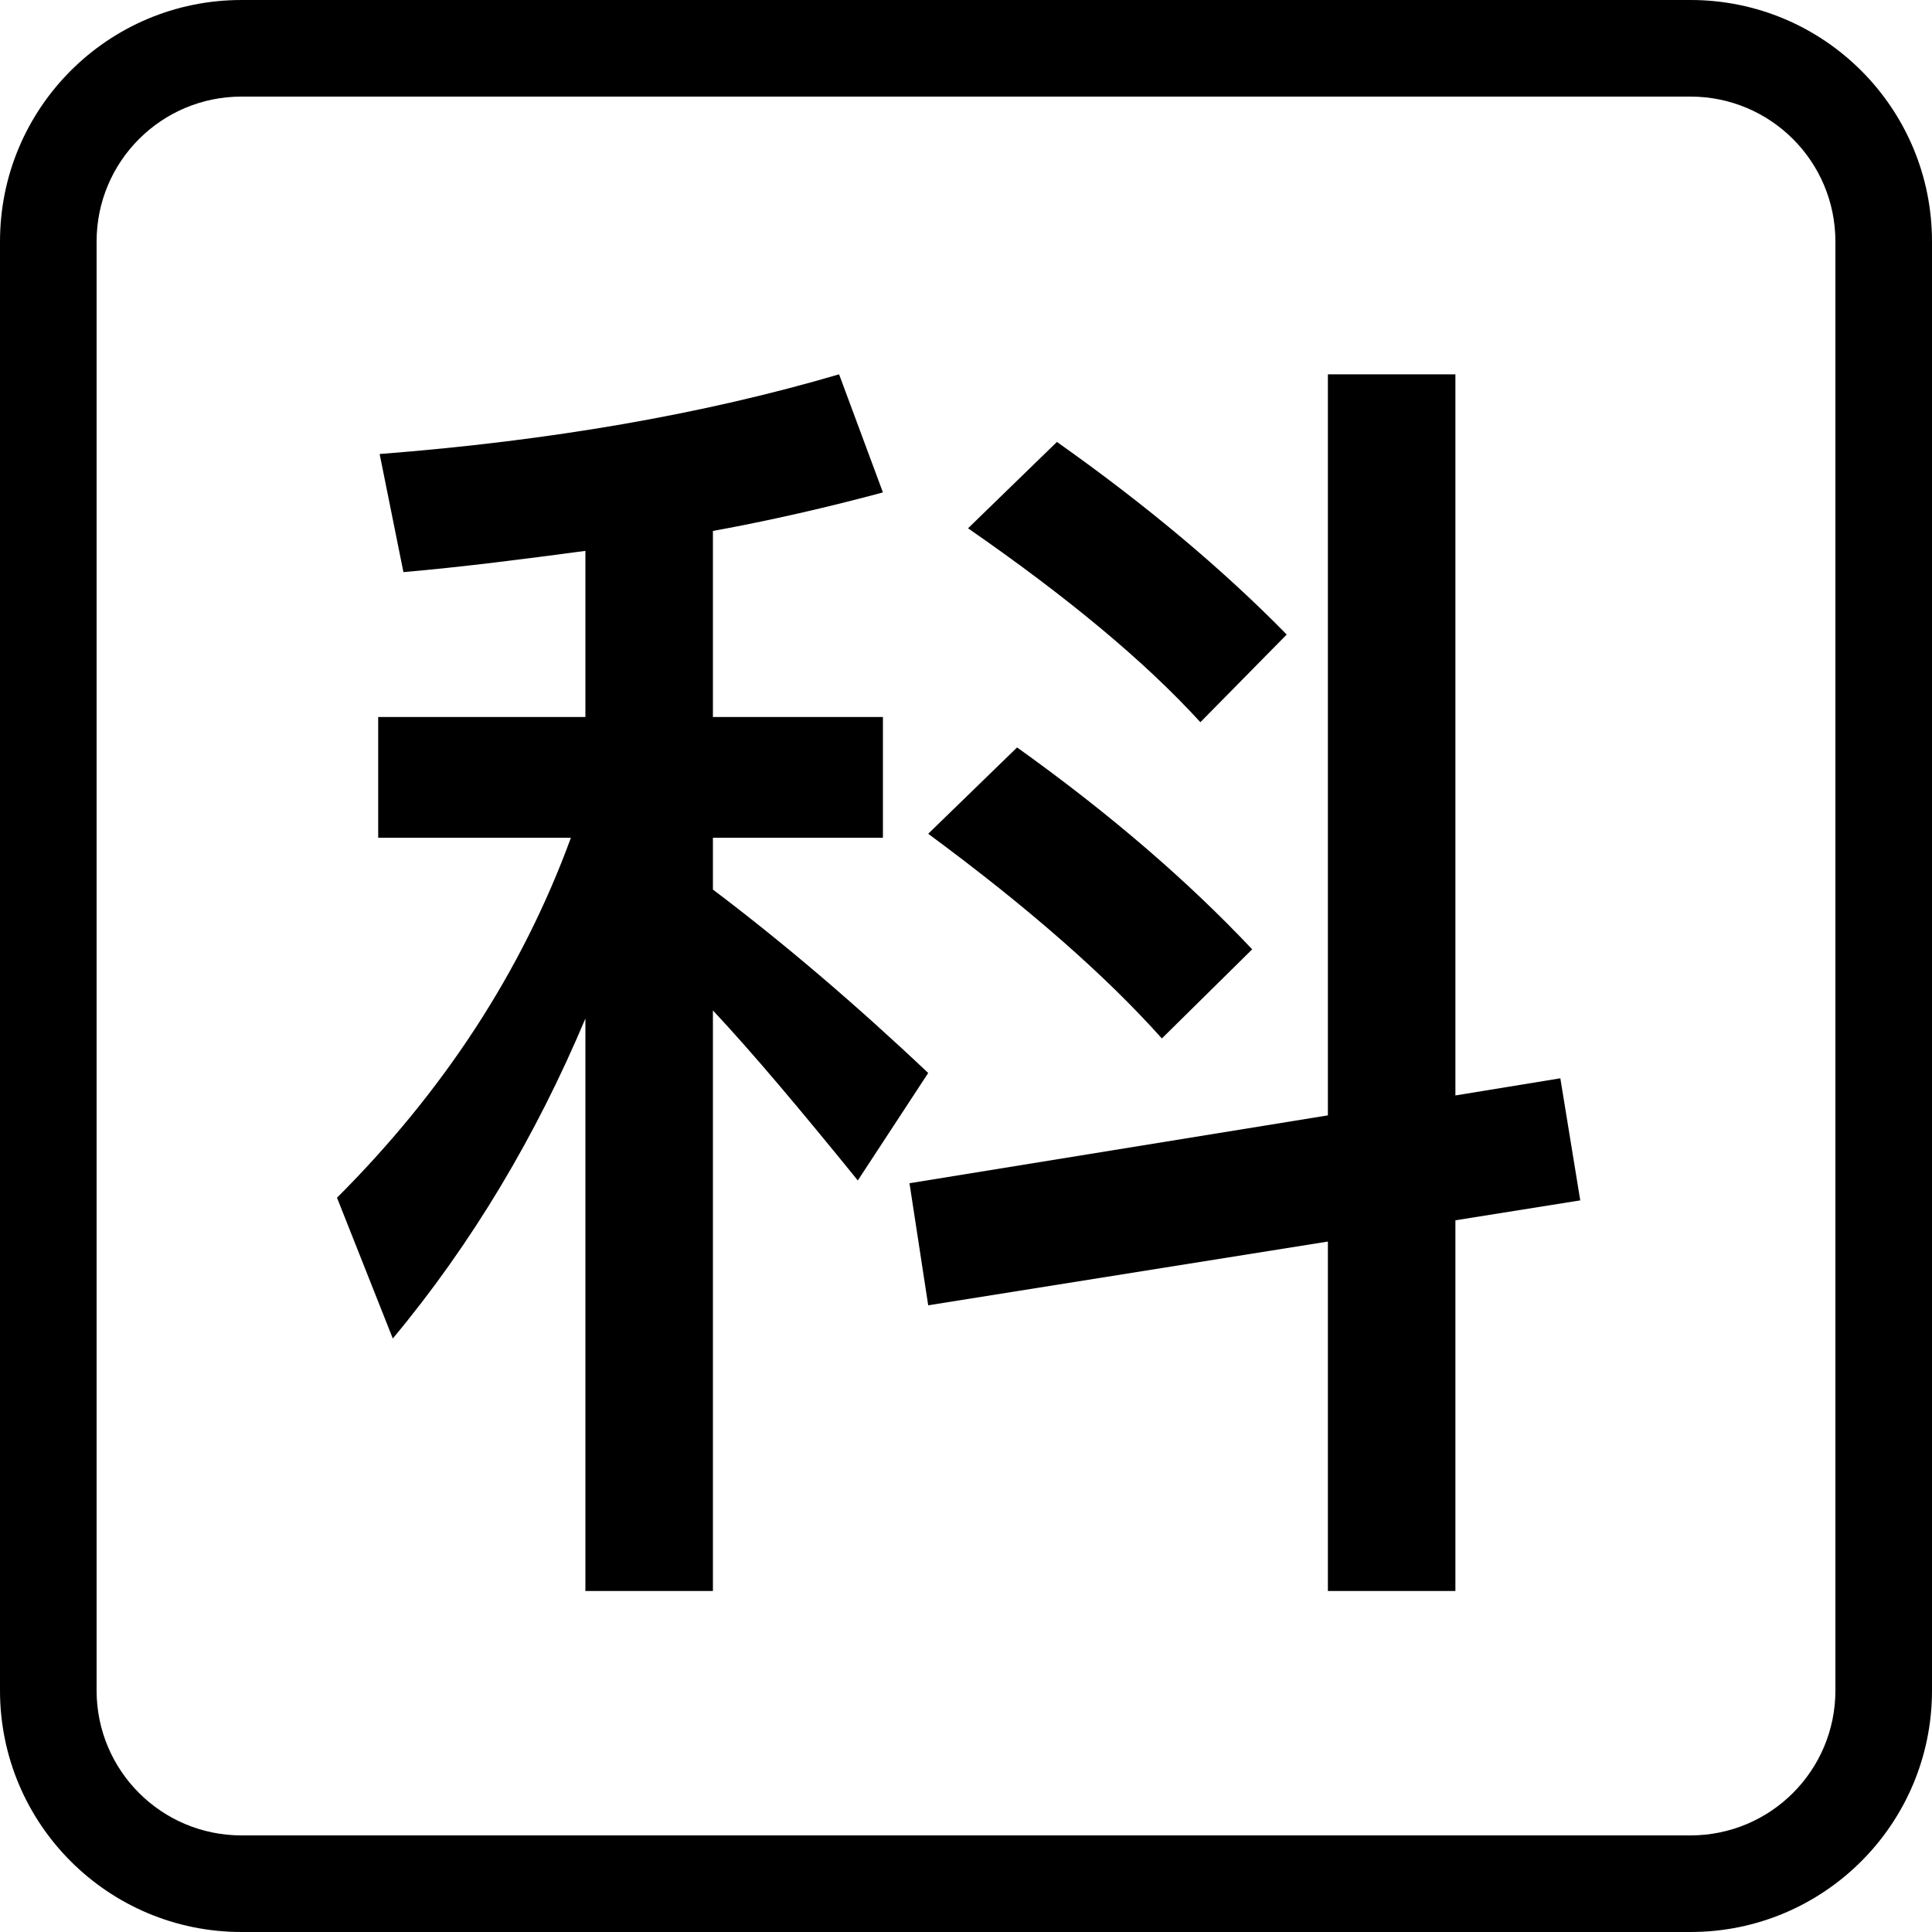
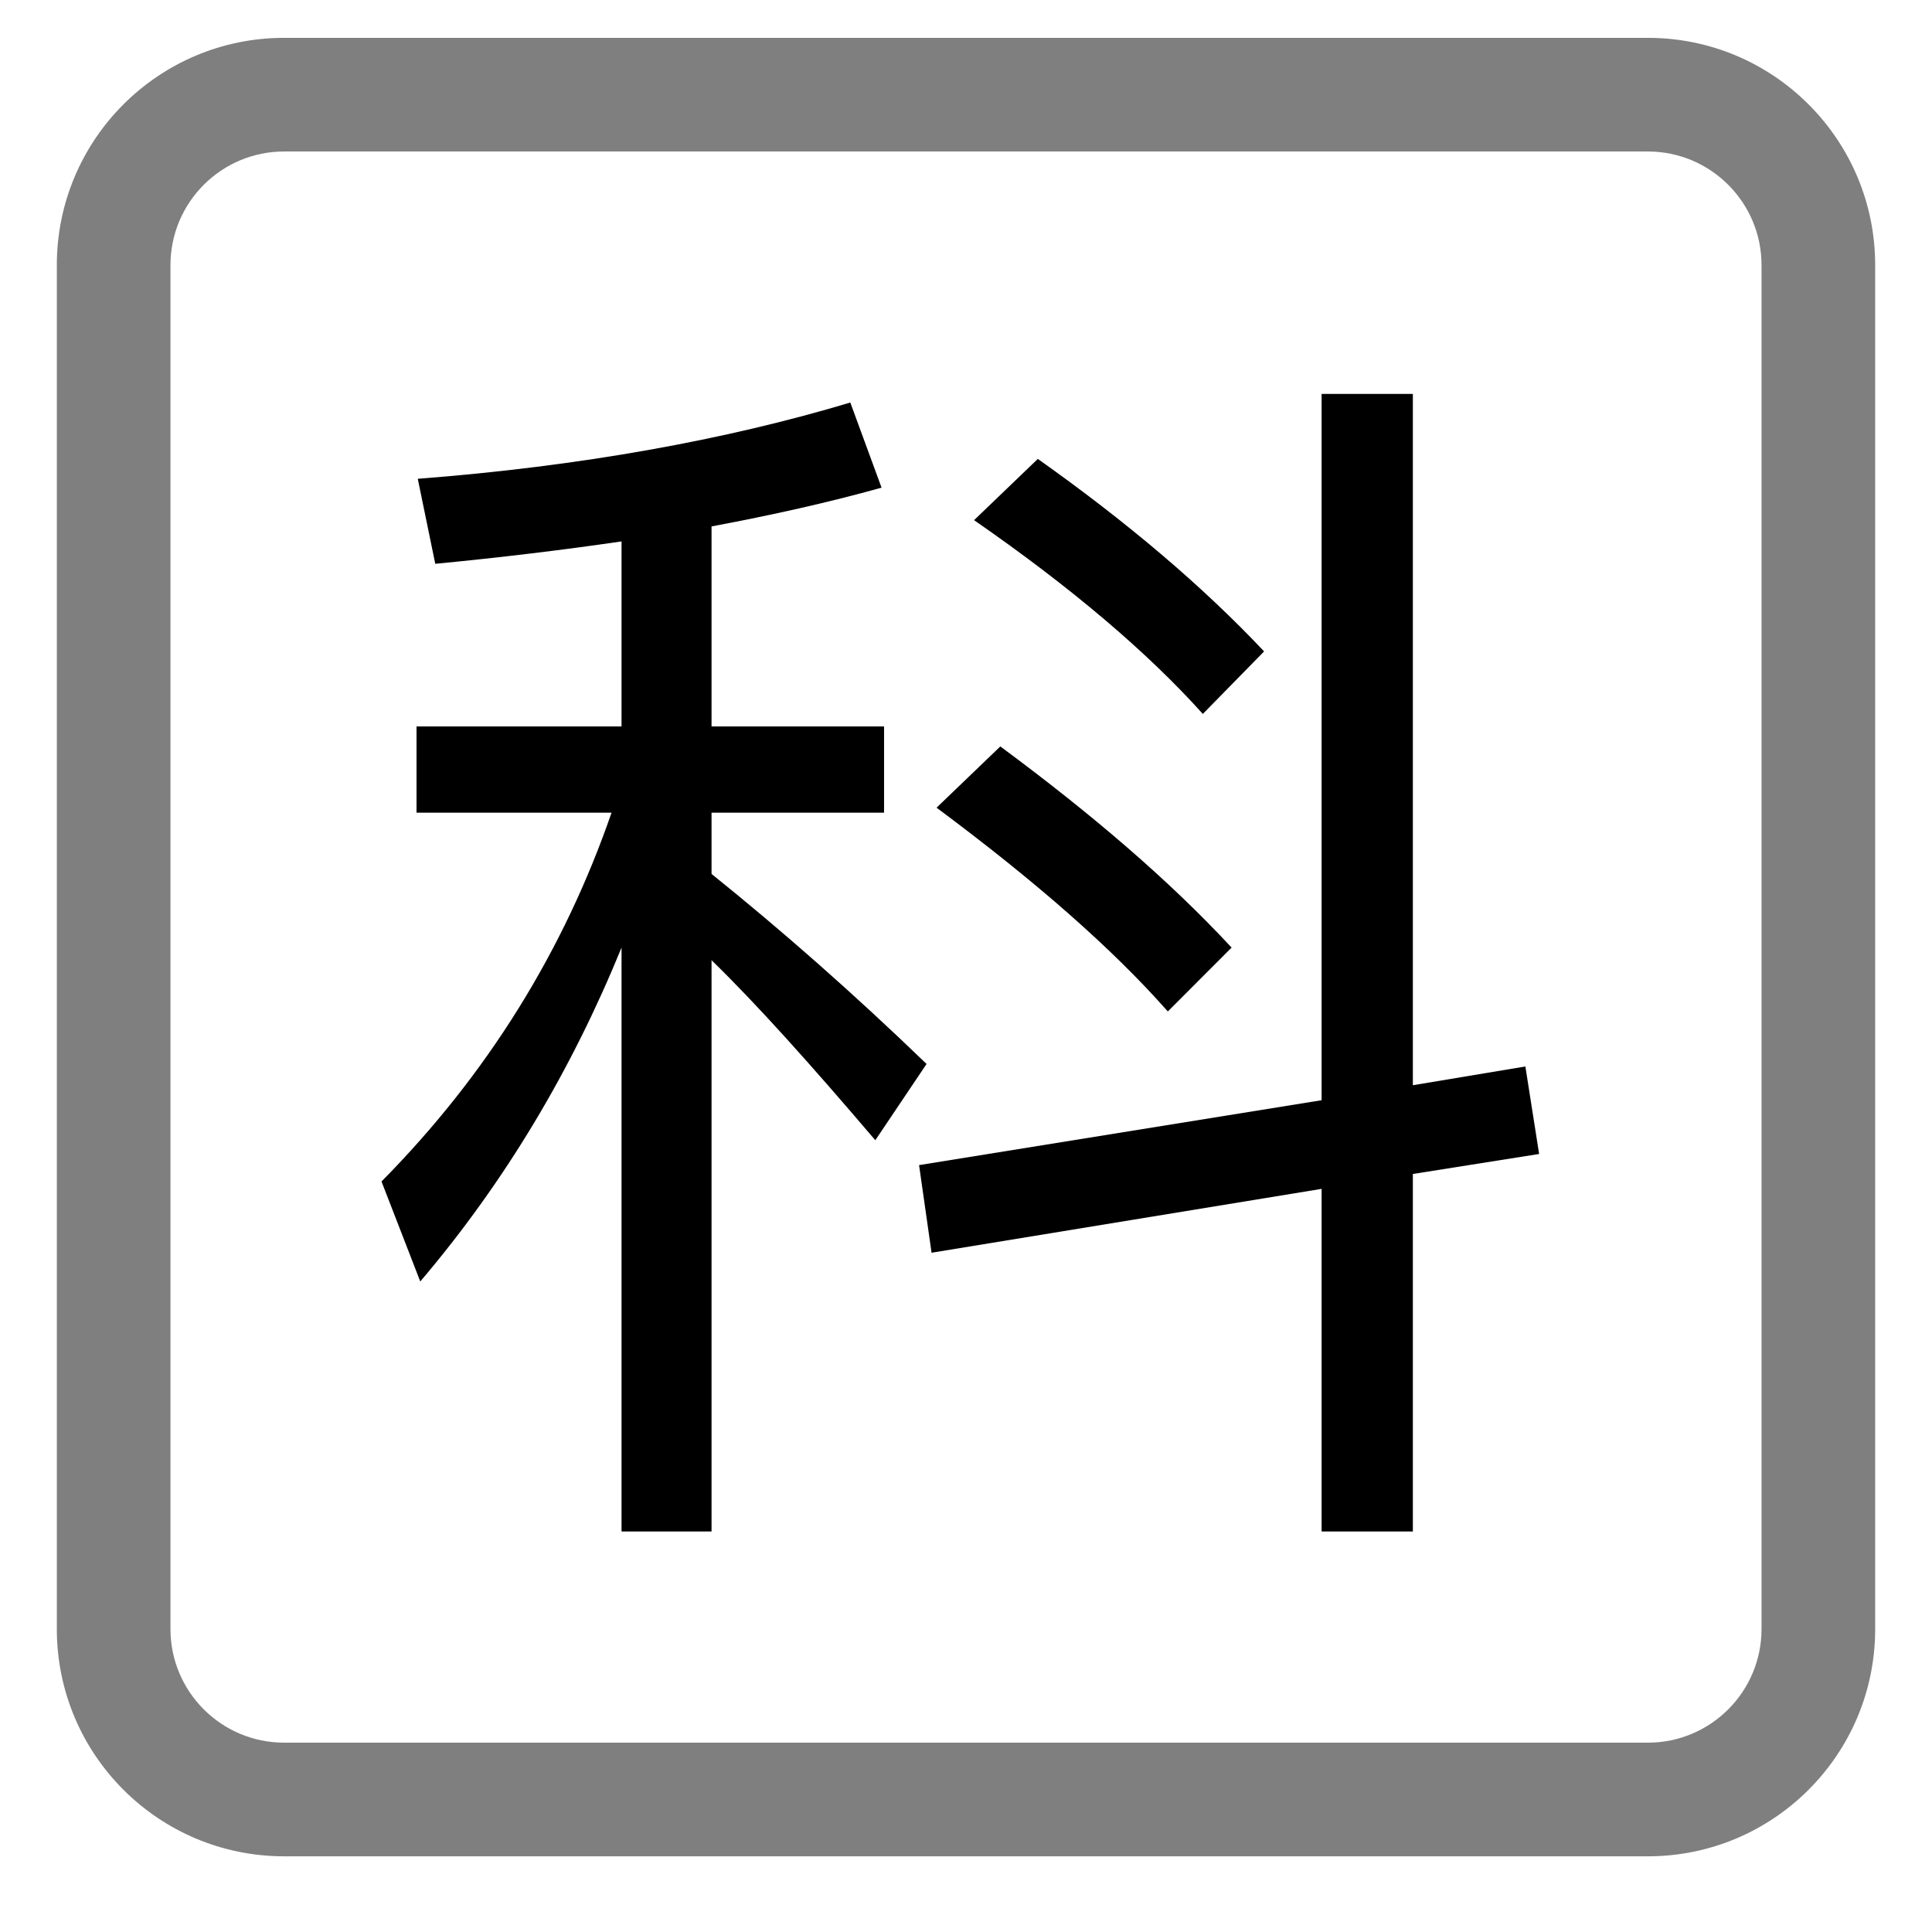
- <svg xmlns="http://www.w3.org/2000/svg" viewBox="0 0 16 16" fill="none">
-   <path d="M7.312 4.078C6.862 4.199 6.388 4.309 5.904 4.397V5.938H7.312V6.938H5.904V7.367C6.487 7.807 7.082 8.314 7.687 8.886L7.104 9.776C6.631 9.193 6.234 8.72 5.904 8.368V13.176H4.848V8.435C4.441 9.402 3.913 10.293 3.253 11.085L2.791 9.919C3.671 9.039 4.321 8.049 4.728 6.938H3.132V5.938H4.848V4.562C4.353 4.628 3.847 4.694 3.341 4.738L3.144 3.76C4.562 3.65 5.827 3.43 6.949 3.1L7.312 4.078Z" fill="currentColor" />
-   <path d="M12.053 9.072L12.922 8.93L13.087 9.941L12.053 10.106V13.176H10.997V10.282L7.687 10.81L7.532 9.799L10.997 9.237V3.1H12.053V9.072Z" fill="currentColor" />
-   <path d="M8.423 6.19C9.193 6.74 9.842 7.301 10.37 7.862L9.622 8.6C9.16 8.083 8.522 7.521 7.687 6.905L8.423 6.19Z" fill="currentColor" />
-   <path d="M8.753 3.66C9.501 4.188 10.139 4.727 10.656 5.255L9.941 5.981C9.479 5.475 8.842 4.947 8.017 4.375L8.753 3.66Z" fill="currentColor" />
-   <path fill-rule="evenodd" clip-rule="evenodd" d="M14 0C15.105 0 16 0.895 16 2V14C16 15.105 15.105 16 14 16H2C0.895 16 0 15.105 0 14V2C0 0.895 0.895 0 2 0H14ZM2 0.8C1.337 0.8 0.8 1.337 0.8 2V14C0.8 14.663 1.337 15.2 2 15.2H14C14.663 15.2 15.2 14.663 15.2 14V2C15.2 1.337 14.663 0.8 14 0.8H2Z" fill="currentColor" />
+ <svg xmlns="http://www.w3.org/2000/svg" viewBox="0 0 17 17" fill="none">
+   <path d="M7.757 4.291C7.284 4.423 6.789 4.533 6.261 4.632V6.392H7.779V7.151H6.261V7.69C6.877 8.185 7.515 8.746 8.153 9.362L7.702 10.033C7.13 9.362 6.657 8.834 6.261 8.449V13.476H5.469V8.338C5.029 9.416 4.446 10.396 3.698 11.276L3.357 10.396C4.292 9.45 4.963 8.361 5.381 7.151H3.665V6.392H5.469V4.764C4.941 4.841 4.402 4.906 3.83 4.961L3.676 4.213C5.106 4.103 6.382 3.872 7.482 3.542L7.757 4.291Z" fill="currentColor" />
+   <path d="M12.432 9.549L13.422 9.384L13.543 10.154L12.432 10.33V13.476H11.629V10.461L8.197 11.023L8.087 10.252L11.629 9.681V3.466H12.432V9.549Z" fill="currentColor" />
+   <path d="M8.802 6.568C9.605 7.162 10.287 7.745 10.837 8.338L10.276 8.9C9.781 8.339 9.099 7.745 8.241 7.107L8.802 6.568Z" fill="currentColor" />
+   <path d="M9.132 4.038C9.924 4.599 10.584 5.16 11.123 5.732L10.584 6.282C10.1 5.743 9.429 5.171 8.571 4.577L9.132 4.038Z" fill="currentColor" />
+   <path d="M14.5 15.334V16.334H2.5V15.334H14.5ZM15.5 14.334V2.333C15.5 1.781 15.052 1.333 14.5 1.333H2.5C1.948 1.333 1.5 1.781 1.5 2.333V14.334C1.5 14.886 1.948 15.334 2.5 15.334V16.334C1.395 16.334 0.5 15.438 0.5 14.334V2.333C0.5 1.229 1.395 0.333 2.5 0.333H14.5C15.605 0.333 16.5 1.229 16.5 2.333V14.334C16.5 15.438 15.605 16.334 14.5 16.334V15.334C15.052 15.334 15.5 14.886 15.5 14.334Z" fill="currentColor" fill-opacity="0.5" />
</svg>
